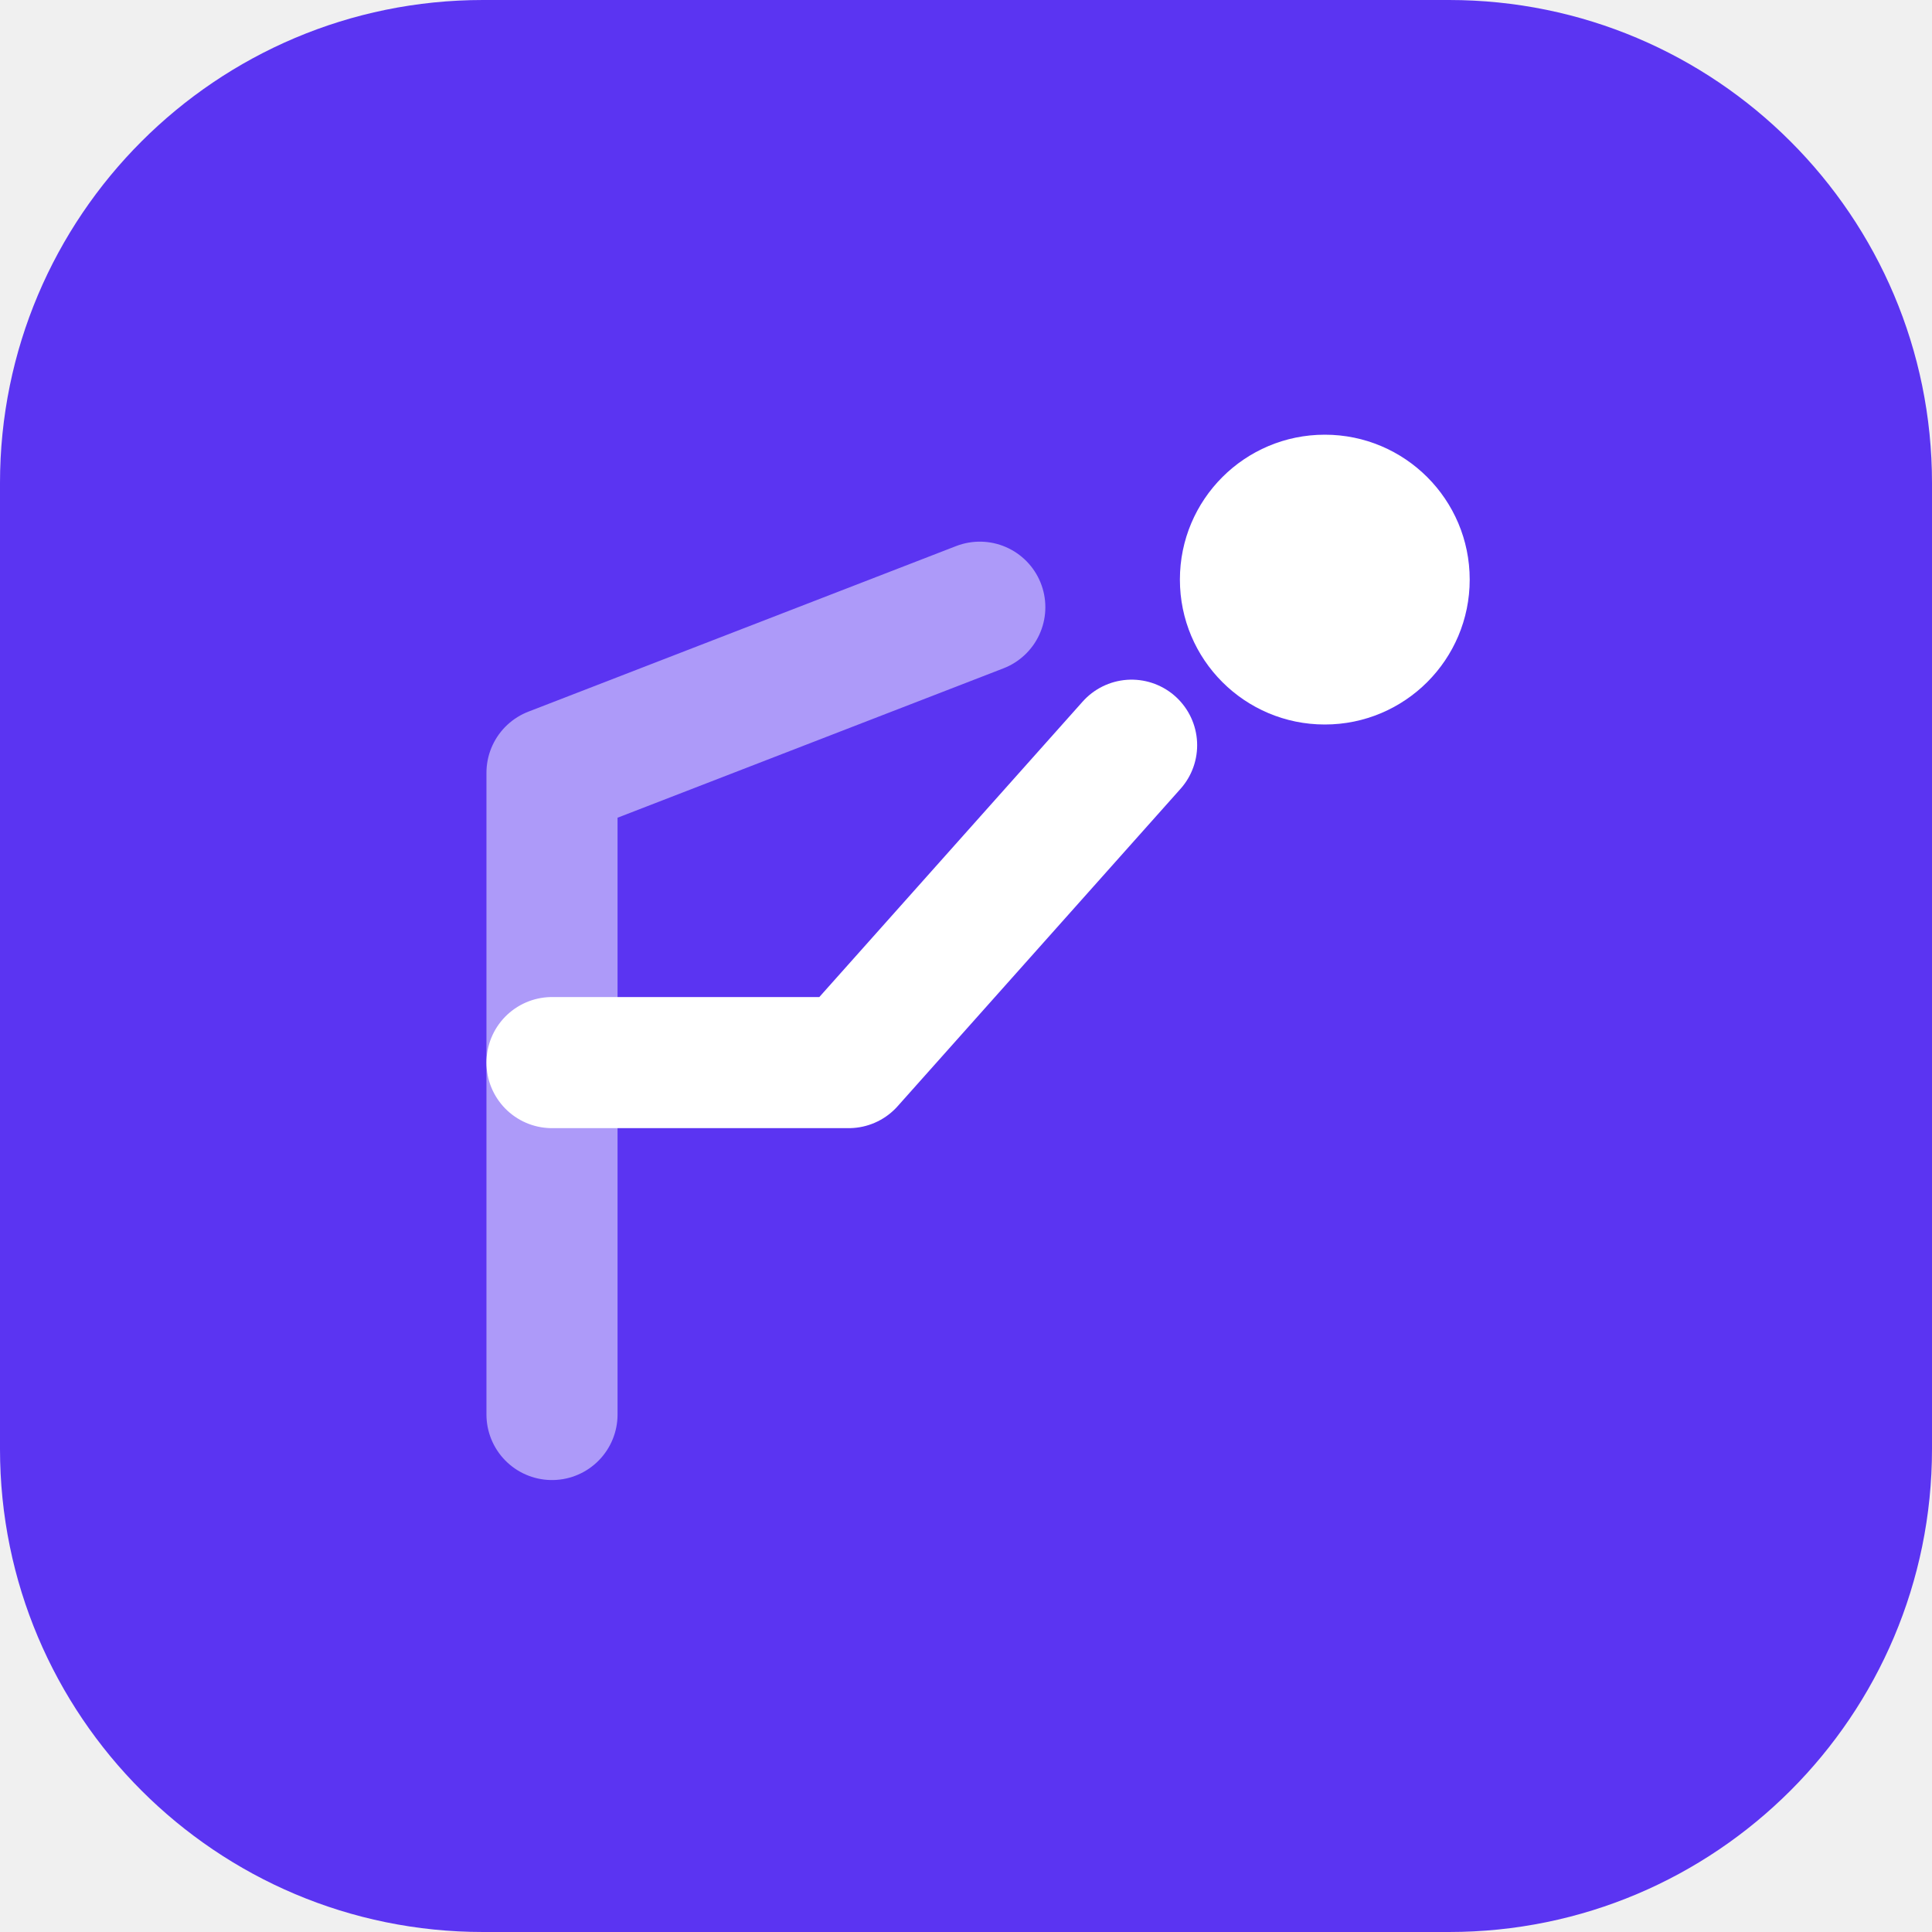
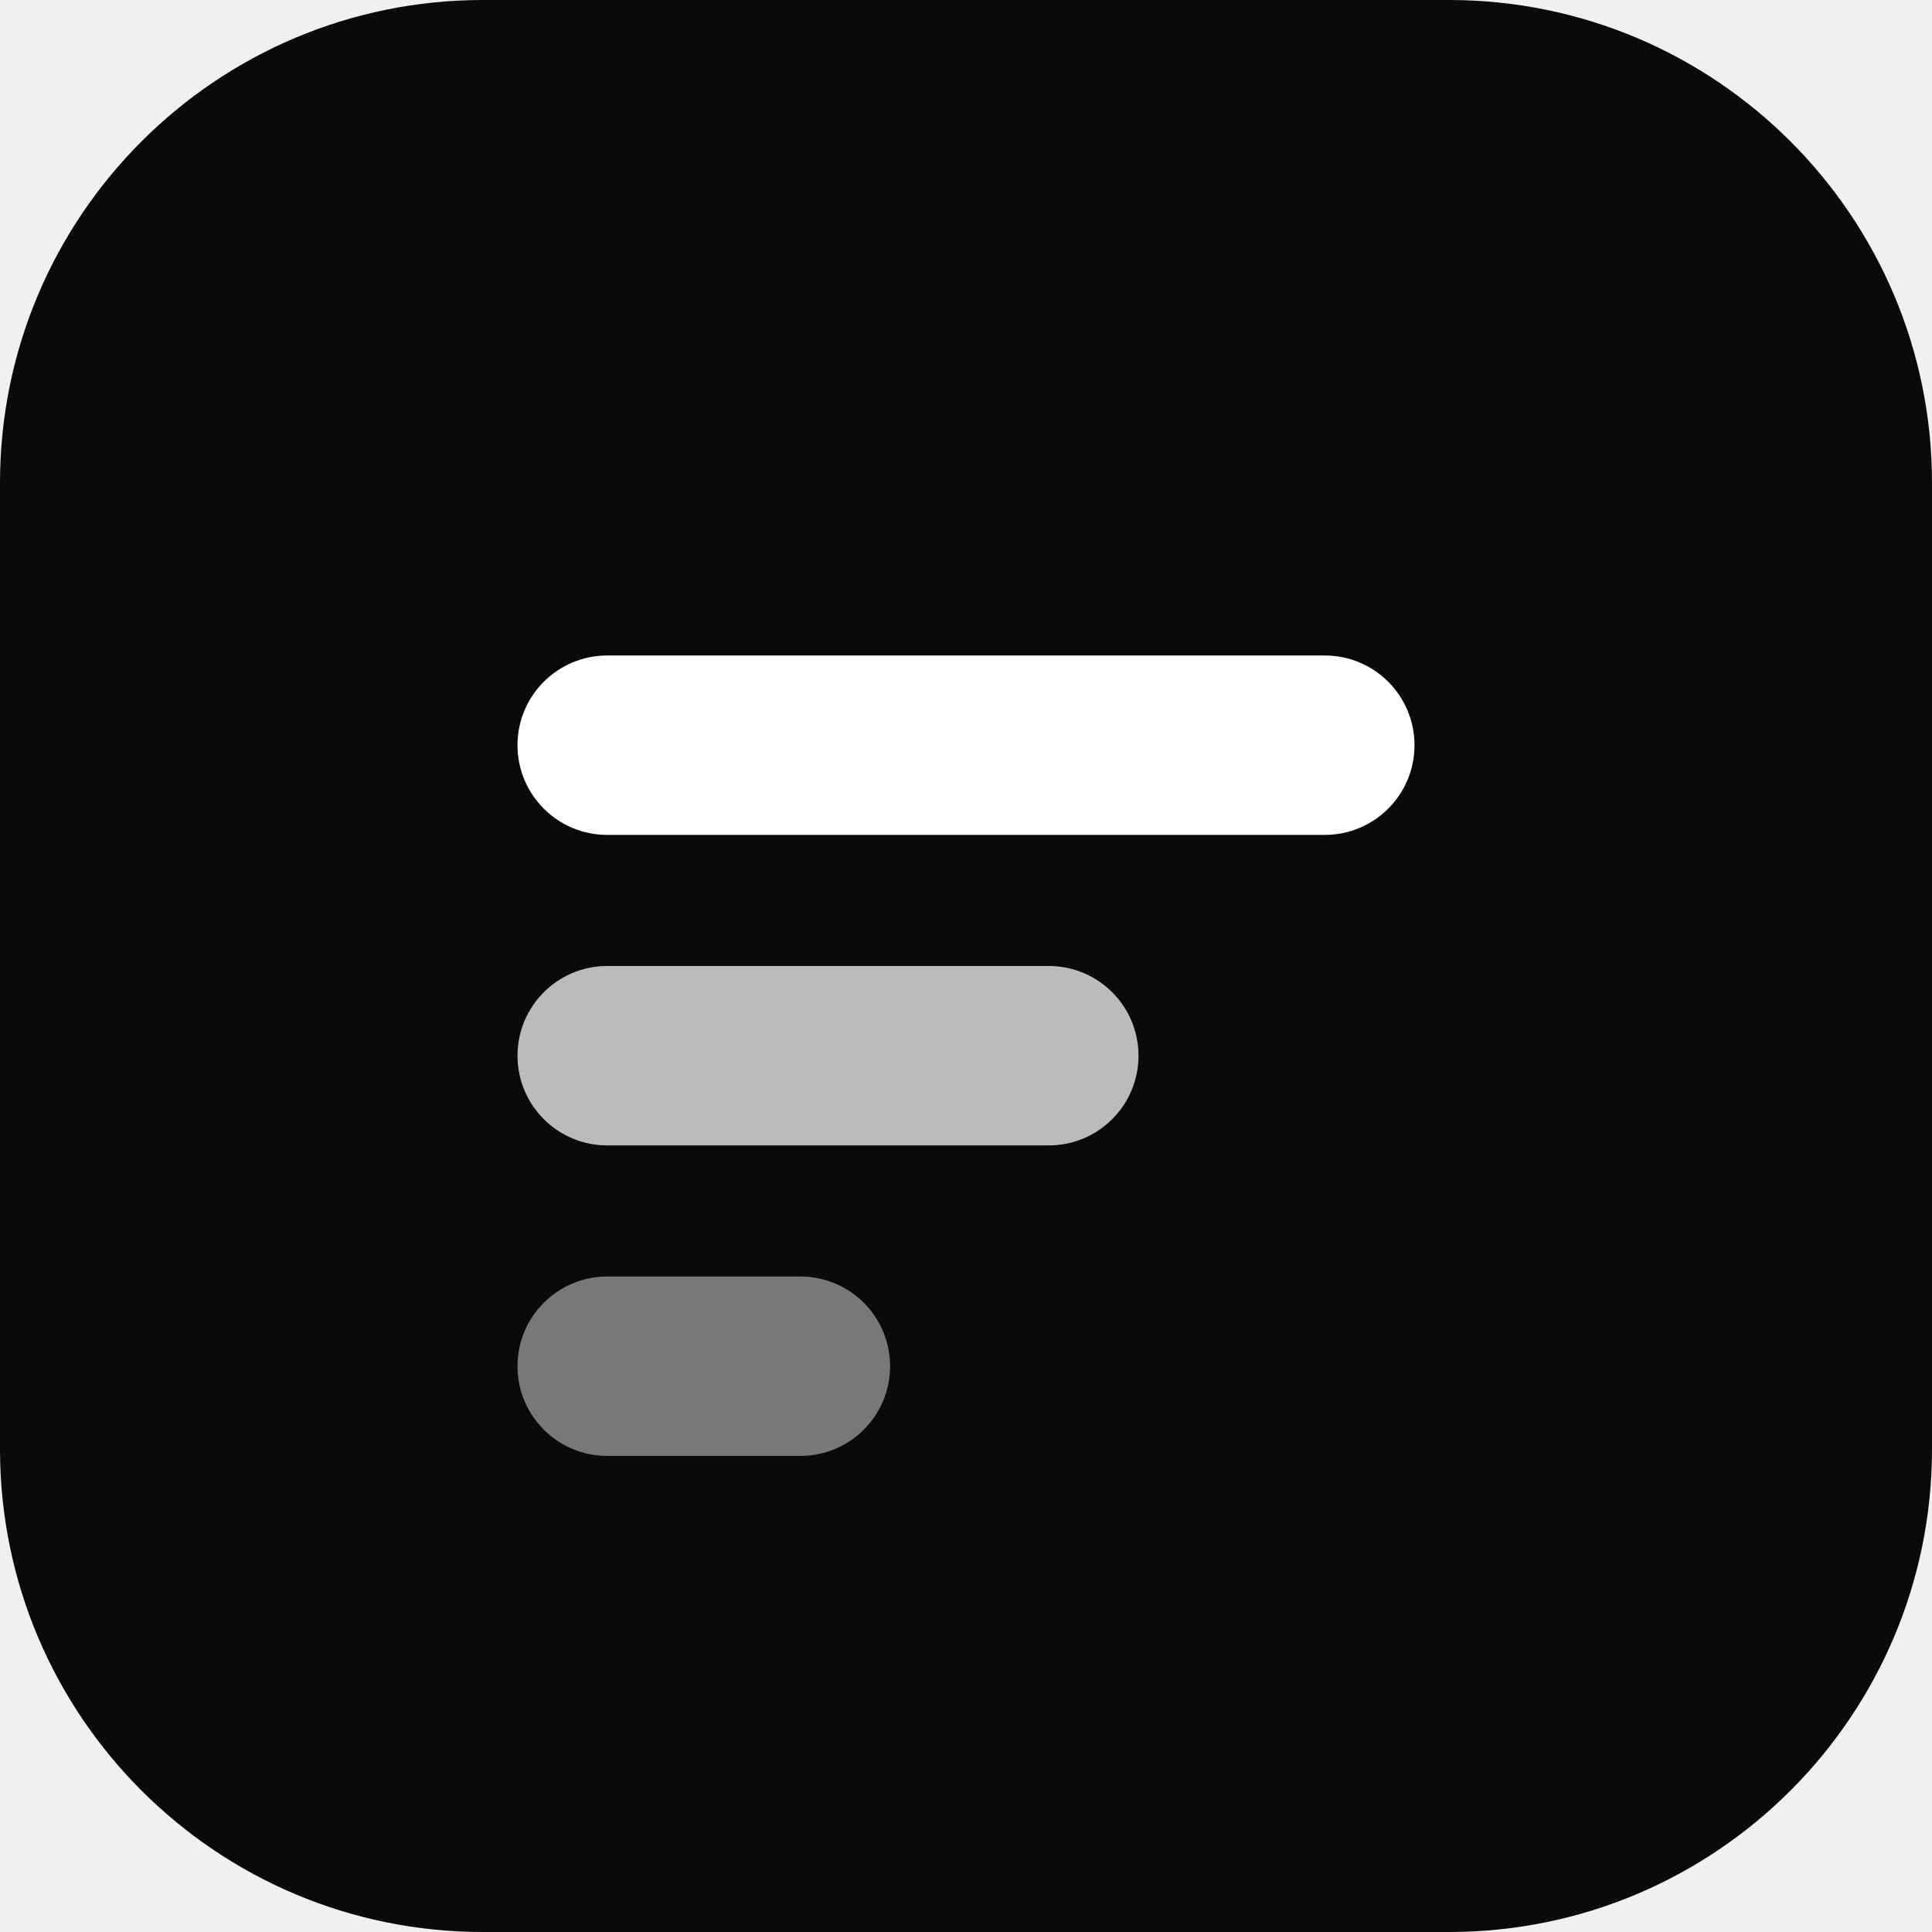
<svg xmlns="http://www.w3.org/2000/svg" viewBox="0 0 28 28" width="28" height="28">
-   <rect width="28" height="28" rx="7" fill="#5B34F2" />
-   <g stroke="#ffffff" stroke-width="1.9" stroke-linecap="round" stroke-linejoin="round" fill="none">
-     <path d="M8 20.5V11.2l6.2-2.4" opacity="0.5" />
-     <path d="M8 15.4h4.3l4.1-4.6" />
-   </g>
-   <circle cx="19.2" cy="8.4" r="2.1" fill="#ffffff" />
+   <rect width="28" height="28" rx="7" fill="#0a0a0a" />
+   <rect x="7.5" y="9.5" width="13" height="2.6" rx="1.3" fill="#ffffff" />
+   <rect x="7.5" y="14" width="9" height="2.6" rx="1.3" fill="#ffffff" opacity="0.72" />
+   <rect x="7.5" y="18.5" width="5.4" height="2.6" rx="1.3" fill="#ffffff" opacity="0.45" />
</svg>
